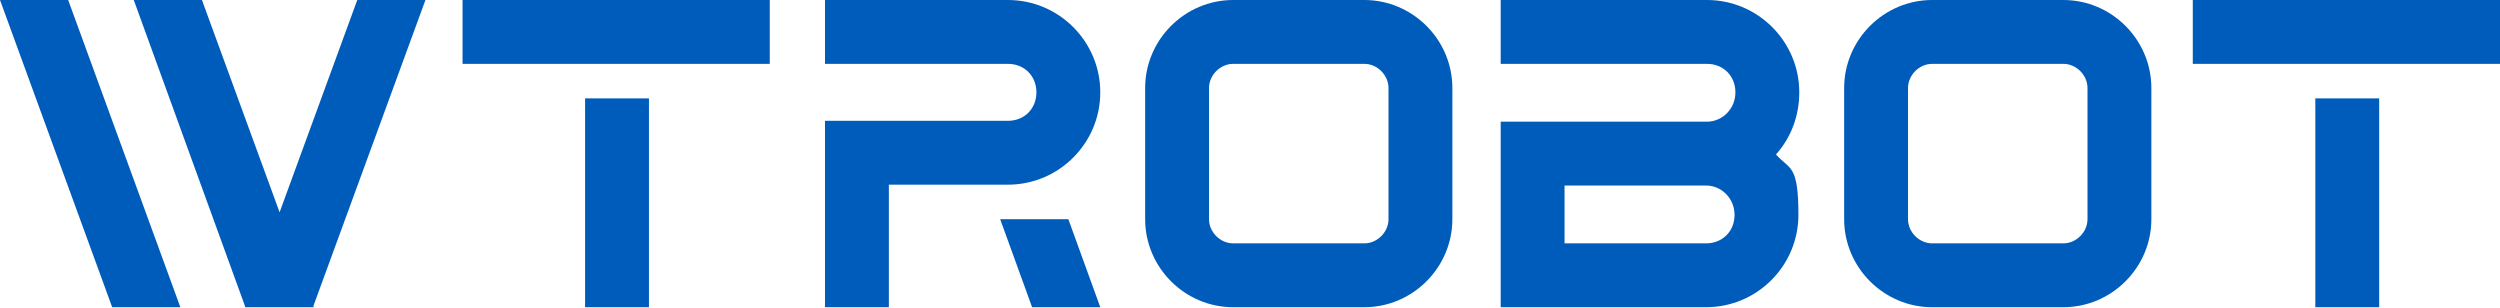
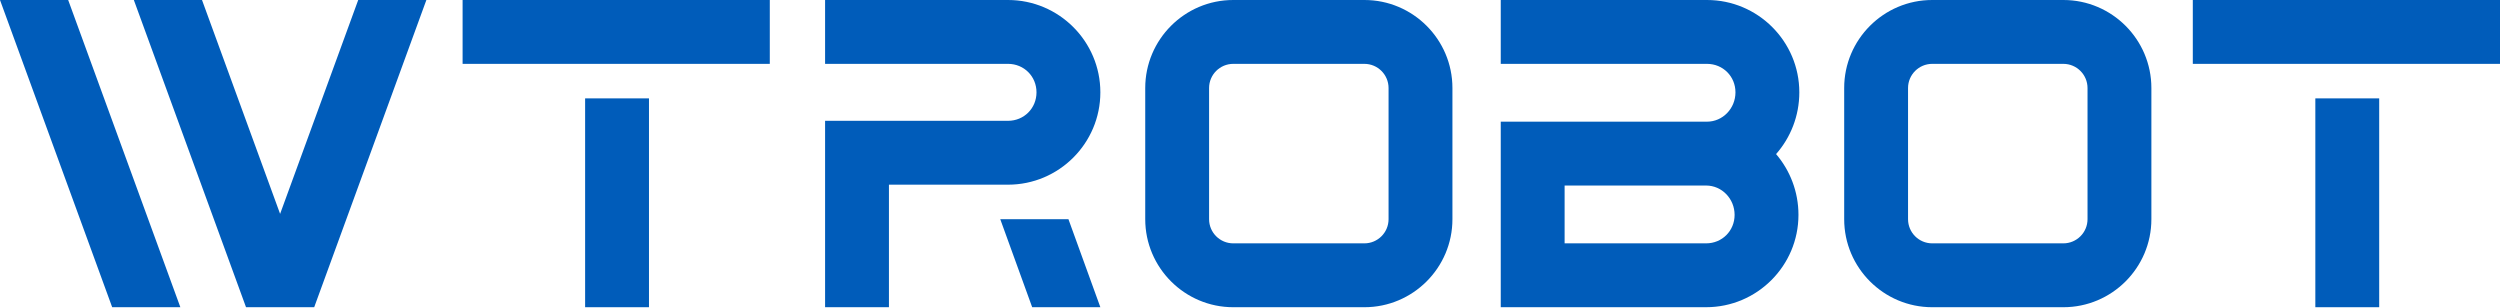
<svg xmlns="http://www.w3.org/2000/svg" id="_图层_1" version="1.1" viewBox="0 0 289.7 35.6" fill="#005cba">
-   <path d="M0,0h7.9l13,35.6h-7.9L0,0Z" />
-   <polygon points="49.3 0 41.4 0 32.4 24.6 23.4 0 15.5 0 28.4 35.5 28.4 35.6 28.5 35.6 36.3 35.6 36.4 35.6 36.3 35.5 49.3 0" />
-   <path d="M53.6,0h35.6v7.4h-35.6V0Z" />
-   <path d="M67.8,11.4h7.4v24.2h-7.4V11.4Z" />
-   <path d="M103,35.6h-7.4V14h21.2c1.9,0,3.3-1.4,3.3-3.3s-1.4-3.3-3.3-3.3h-21.2V0h21.2C122.7,0,127.5,4.8,127.5,10.7s-4.8,10.7-10.7,10.7h-13.8v14.2Z" />
-   <path d="M115.9,25.4h7.9l3.7,10.2h-7.9s-3.7-10.2-3.7-10.2Z" />
-   <path d="M158.1,35.6h-15.2c-5.6,0-10.2-4.6-10.2-10.2v-15.2c0-5.6,4.6-10.2,10.2-10.2h15.2c5.6,0,10.2,4.6,10.2,10.2v15.2c0,5.6-4.6,10.2-10.2,10.2ZM142.9,7.4c-1.5,0-2.8,1.3-2.8,2.8v15.2c0,1.5,1.3,2.8,2.8,2.8h15.2c1.5,0,2.8-1.3,2.8-2.8v-15.2c0-1.5-1.3-2.8-2.8-2.8,0,0-15.2,0-15.2,0Z" />
-   <path d="M208.5,10.7C208.5,4.8,203.7,0,197.8,0h-23.9v7.4h23.9c1.9,0,3.3,1.4,3.3,3.3s-1.5,3.4-3.3,3.4h-23.9v21.5h23.8c5.9,0,10.7-4.8,10.7-10.7s-1-5.2-2.6-7c1.7-1.9,2.7-4.4,2.7-7.2ZM197.7,28.2h-16.4v-6.7h16.4c1.8,0,3.3,1.5,3.3,3.4s-1.4,3.3-3.3,3.3Z" />
-   <path d="M239.1,35.6h-15.2c-5.6,0-10.2-4.6-10.2-10.2v-15.2c0-5.6,4.6-10.2,10.2-10.2h15.2c5.6,0,10.2,4.6,10.2,10.2v15.2c0,5.6-4.6,10.2-10.2,10.2ZM223.9,7.4c-1.5,0-2.8,1.3-2.8,2.8v15.2c0,1.5,1.3,2.8,2.8,2.8h15.2c1.5,0,2.8-1.3,2.8-2.8v-15.2c0-1.5-1.3-2.8-2.8-2.8,0,0-15.2,0-15.2,0Z" />
-   <path d="M254.1,0h35.6v7.4h-35.6V0Z" />
-   <path d="M268.3,11.4h7.4v24.2h-7.4V11.4Z" />
+   <g transform="scale(1.147431 1.147494)">
+     <path d="M0,0h6.885l11.329,31.024h-6.885L0,0Z" />
+     <polygon points="36.176 0 28.288 21.599 20.401 0 13.517 0 24.846 31.024 24.847 31.024 31.73 31.024 31.731 31.024 43.06 0 36.176 0" />
+     <path d="M46.718 0h31.024v6.449h-31.024V0Z" />
+     <path d="M59.092,9.935h6.449v21.089h-6.449V9.935Z" />
+     <path d="M89.775,31.024h-6.449V12.2h18.475c1.613,0,2.876-1.263,2.876-2.876s-1.263-2.876-2.876-2.876h-18.475V0h18.475C106.943 0,111.126,4.183,111.126,9.325s-4.183,9.325-9.325,9.325h-12.026s0,12.374-0,12.374Z" />
+     <path d="M101.017,22.135h6.885l3.224,8.889h-6.885l-3.224-8.889Z" />
+     <path d="M137.793,31.024h-13.246c-4.901,0-8.889-3.988-8.889-8.889v-13.246C115.658,3.988,119.645 0,124.546 0h13.246C142.694 0,146.682,3.988,146.682,8.889v13.246c0,4.902-3.988,8.889-8.889,8.889ZM124.546,6.449c-1.345,0-2.44,1.094-2.44,2.44v13.246c0,1.345,1.094,2.44,2.44,2.44h13.246c1.345,0,2.44-1.094,2.44-2.44v-13.246c0-1.345-1.094-2.44-2.44-2.44h-13.246Z" />
+     <path d="M181.715,9.325c0-5.142-4.183-9.325-9.325-9.325h-20.828v6.449h20.828c1.613,0,2.876,1.263,2.876,2.876,0,1.634-1.29,2.962-2.876,2.962l-20.828 0v18.736l20.741 0c5.142,0,9.325-4.183,9.325-9.325,0-2.343-.853-4.488-2.26-6.137,1.46-1.662,2.347-3.847,2.347-6.237h-0ZM172.303,24.575h-14.292v-5.839h14.292c1.585,0,2.876,1.329,2.876,2.963,0,1.613-1.263,2.876-2.876,2.876Z" />
+     <path d="M208.381,31.024h-13.246c-4.901,0-8.889-3.988-8.889-8.889v-13.246C186.245,3.988,190.233 0,195.135 0h13.246C213.282 0,217.27,3.988,217.27,8.889v13.246c0,4.902-3.988,8.889-8.889,8.889ZM195.135,6.449c-1.345,0-2.44,1.094-2.44,2.44v13.246c0,1.345,1.094,2.44,2.44,2.44h13.246c1.345,0,2.44-1.094,2.44-2.44v-13.246c0-1.345-1.094-2.44-2.44-2.44h-13.246Z" />
+     <path d="M221.453 0h31.024v6.449h-31.024V0Z" />
+     <path d="M233.828,9.935h6.449v21.089h-6.449V9.935Z" />
+   </g>
</svg>
